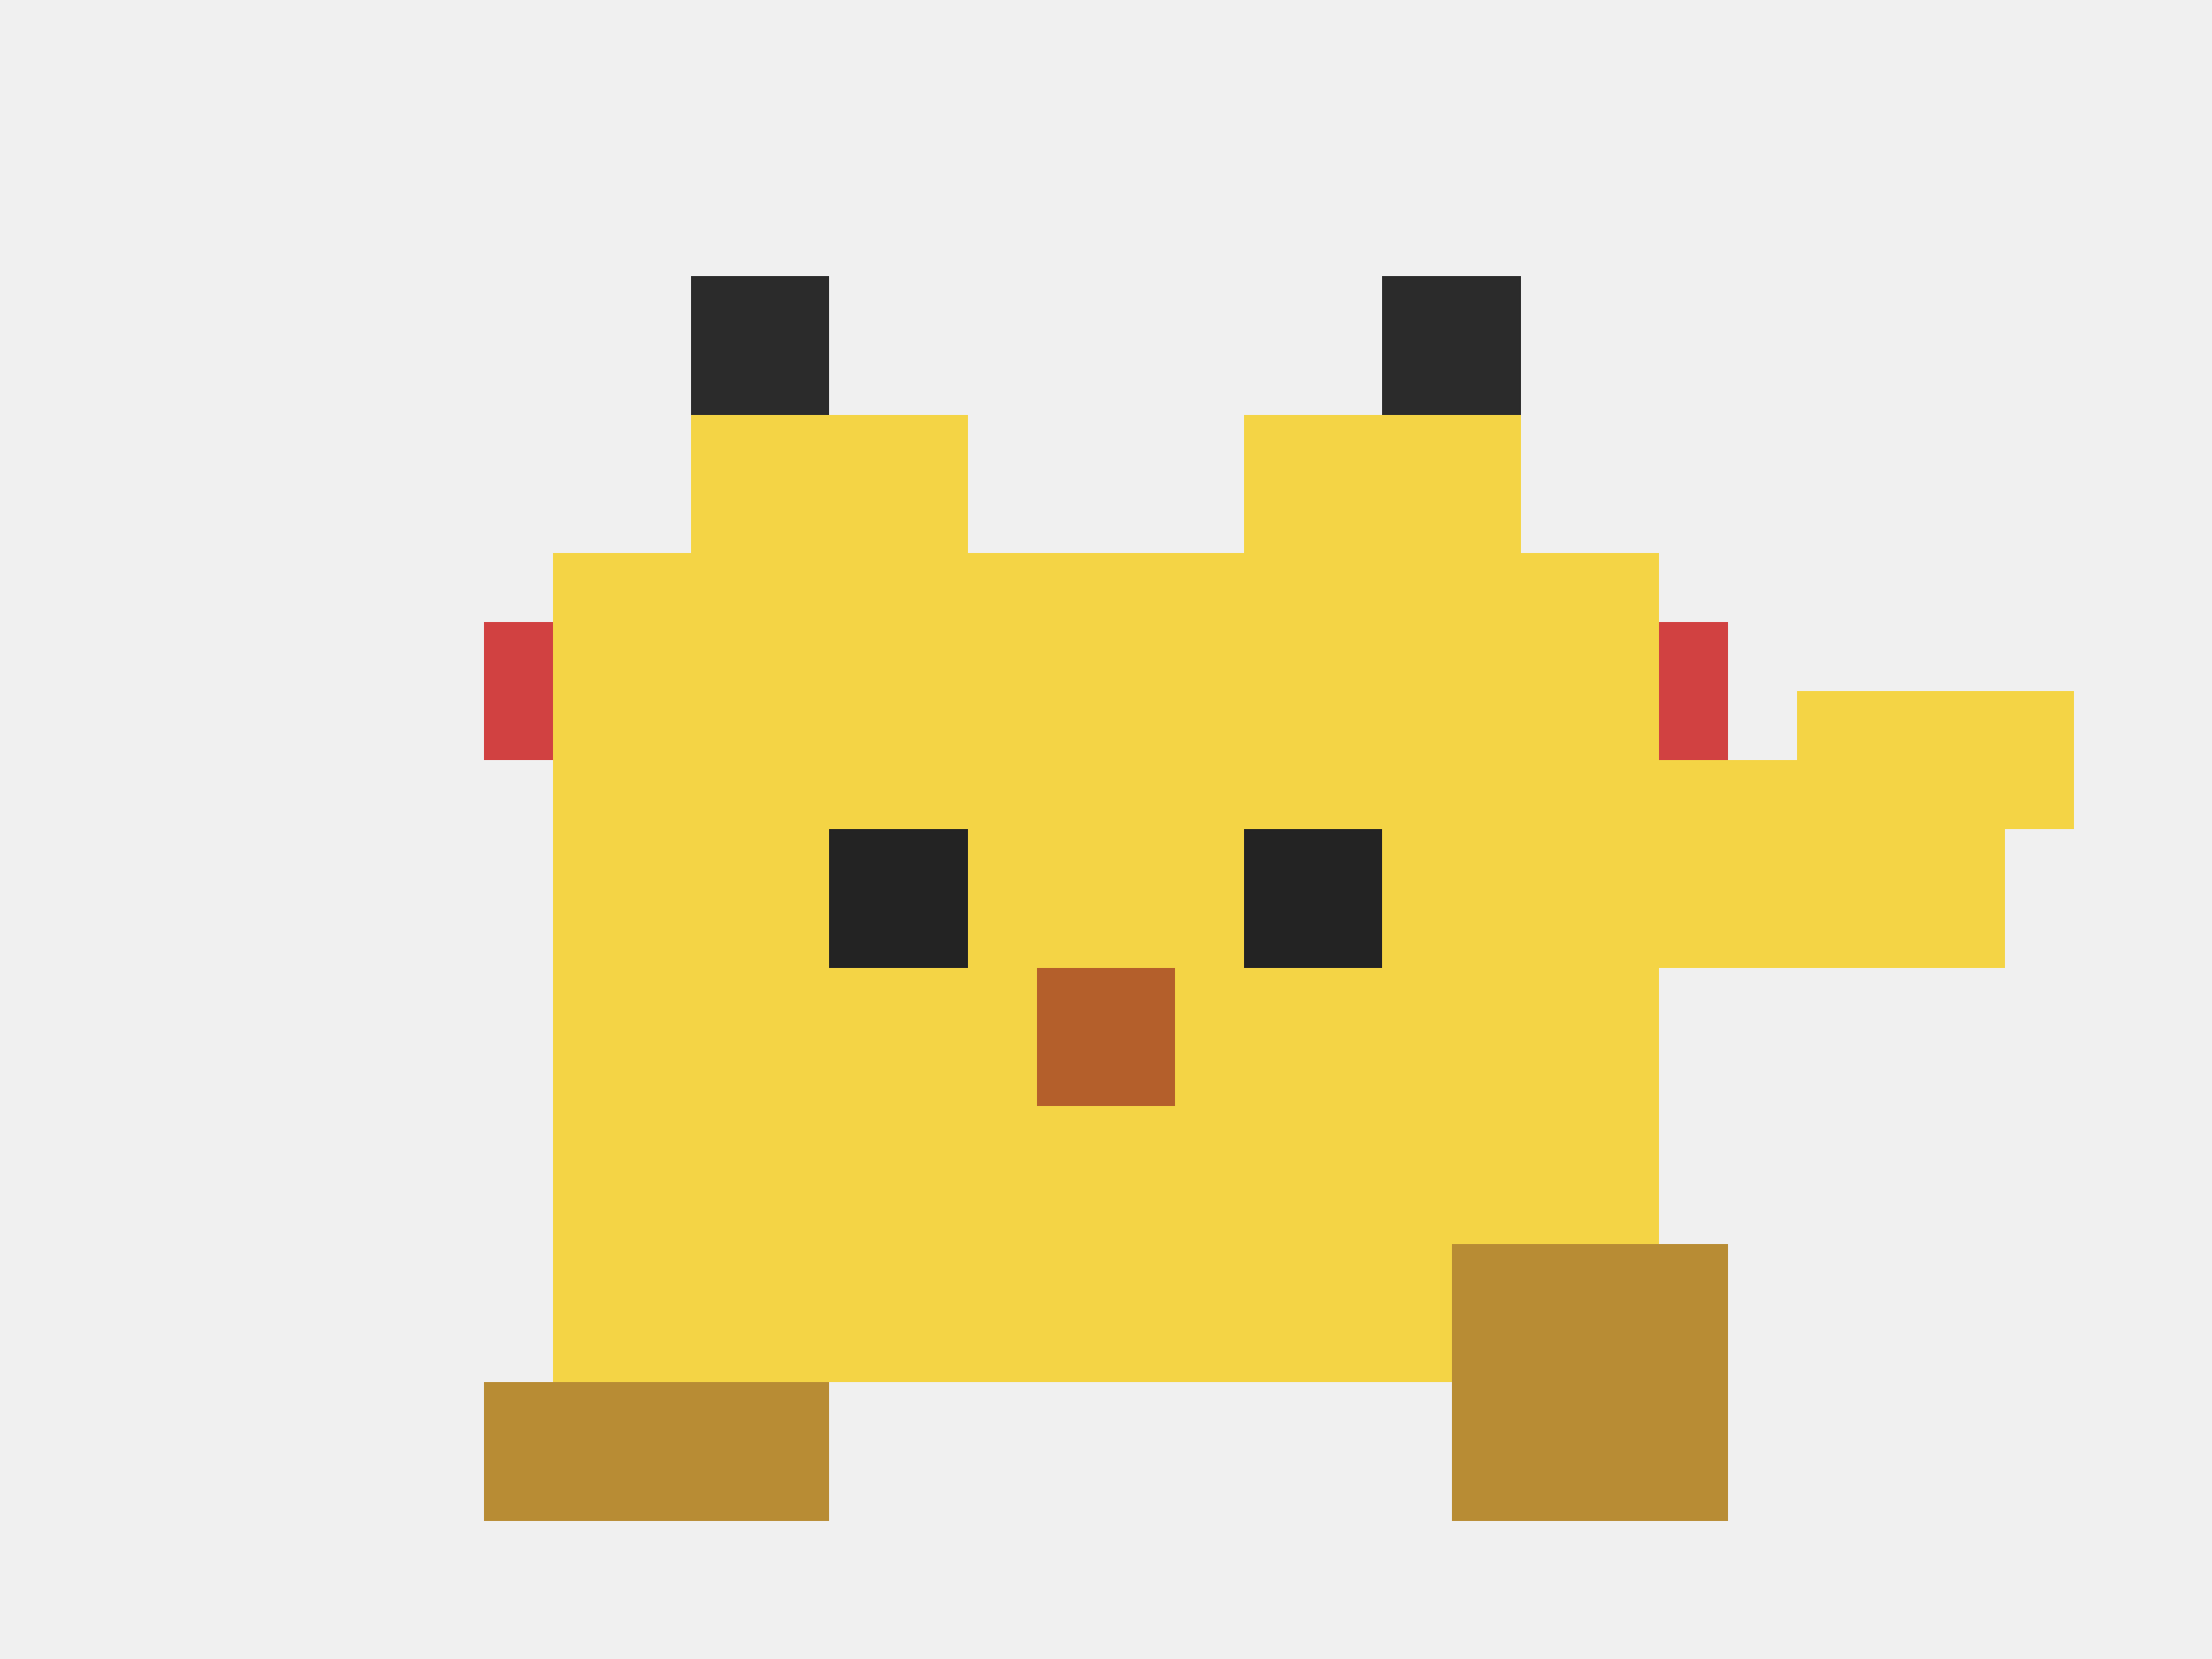
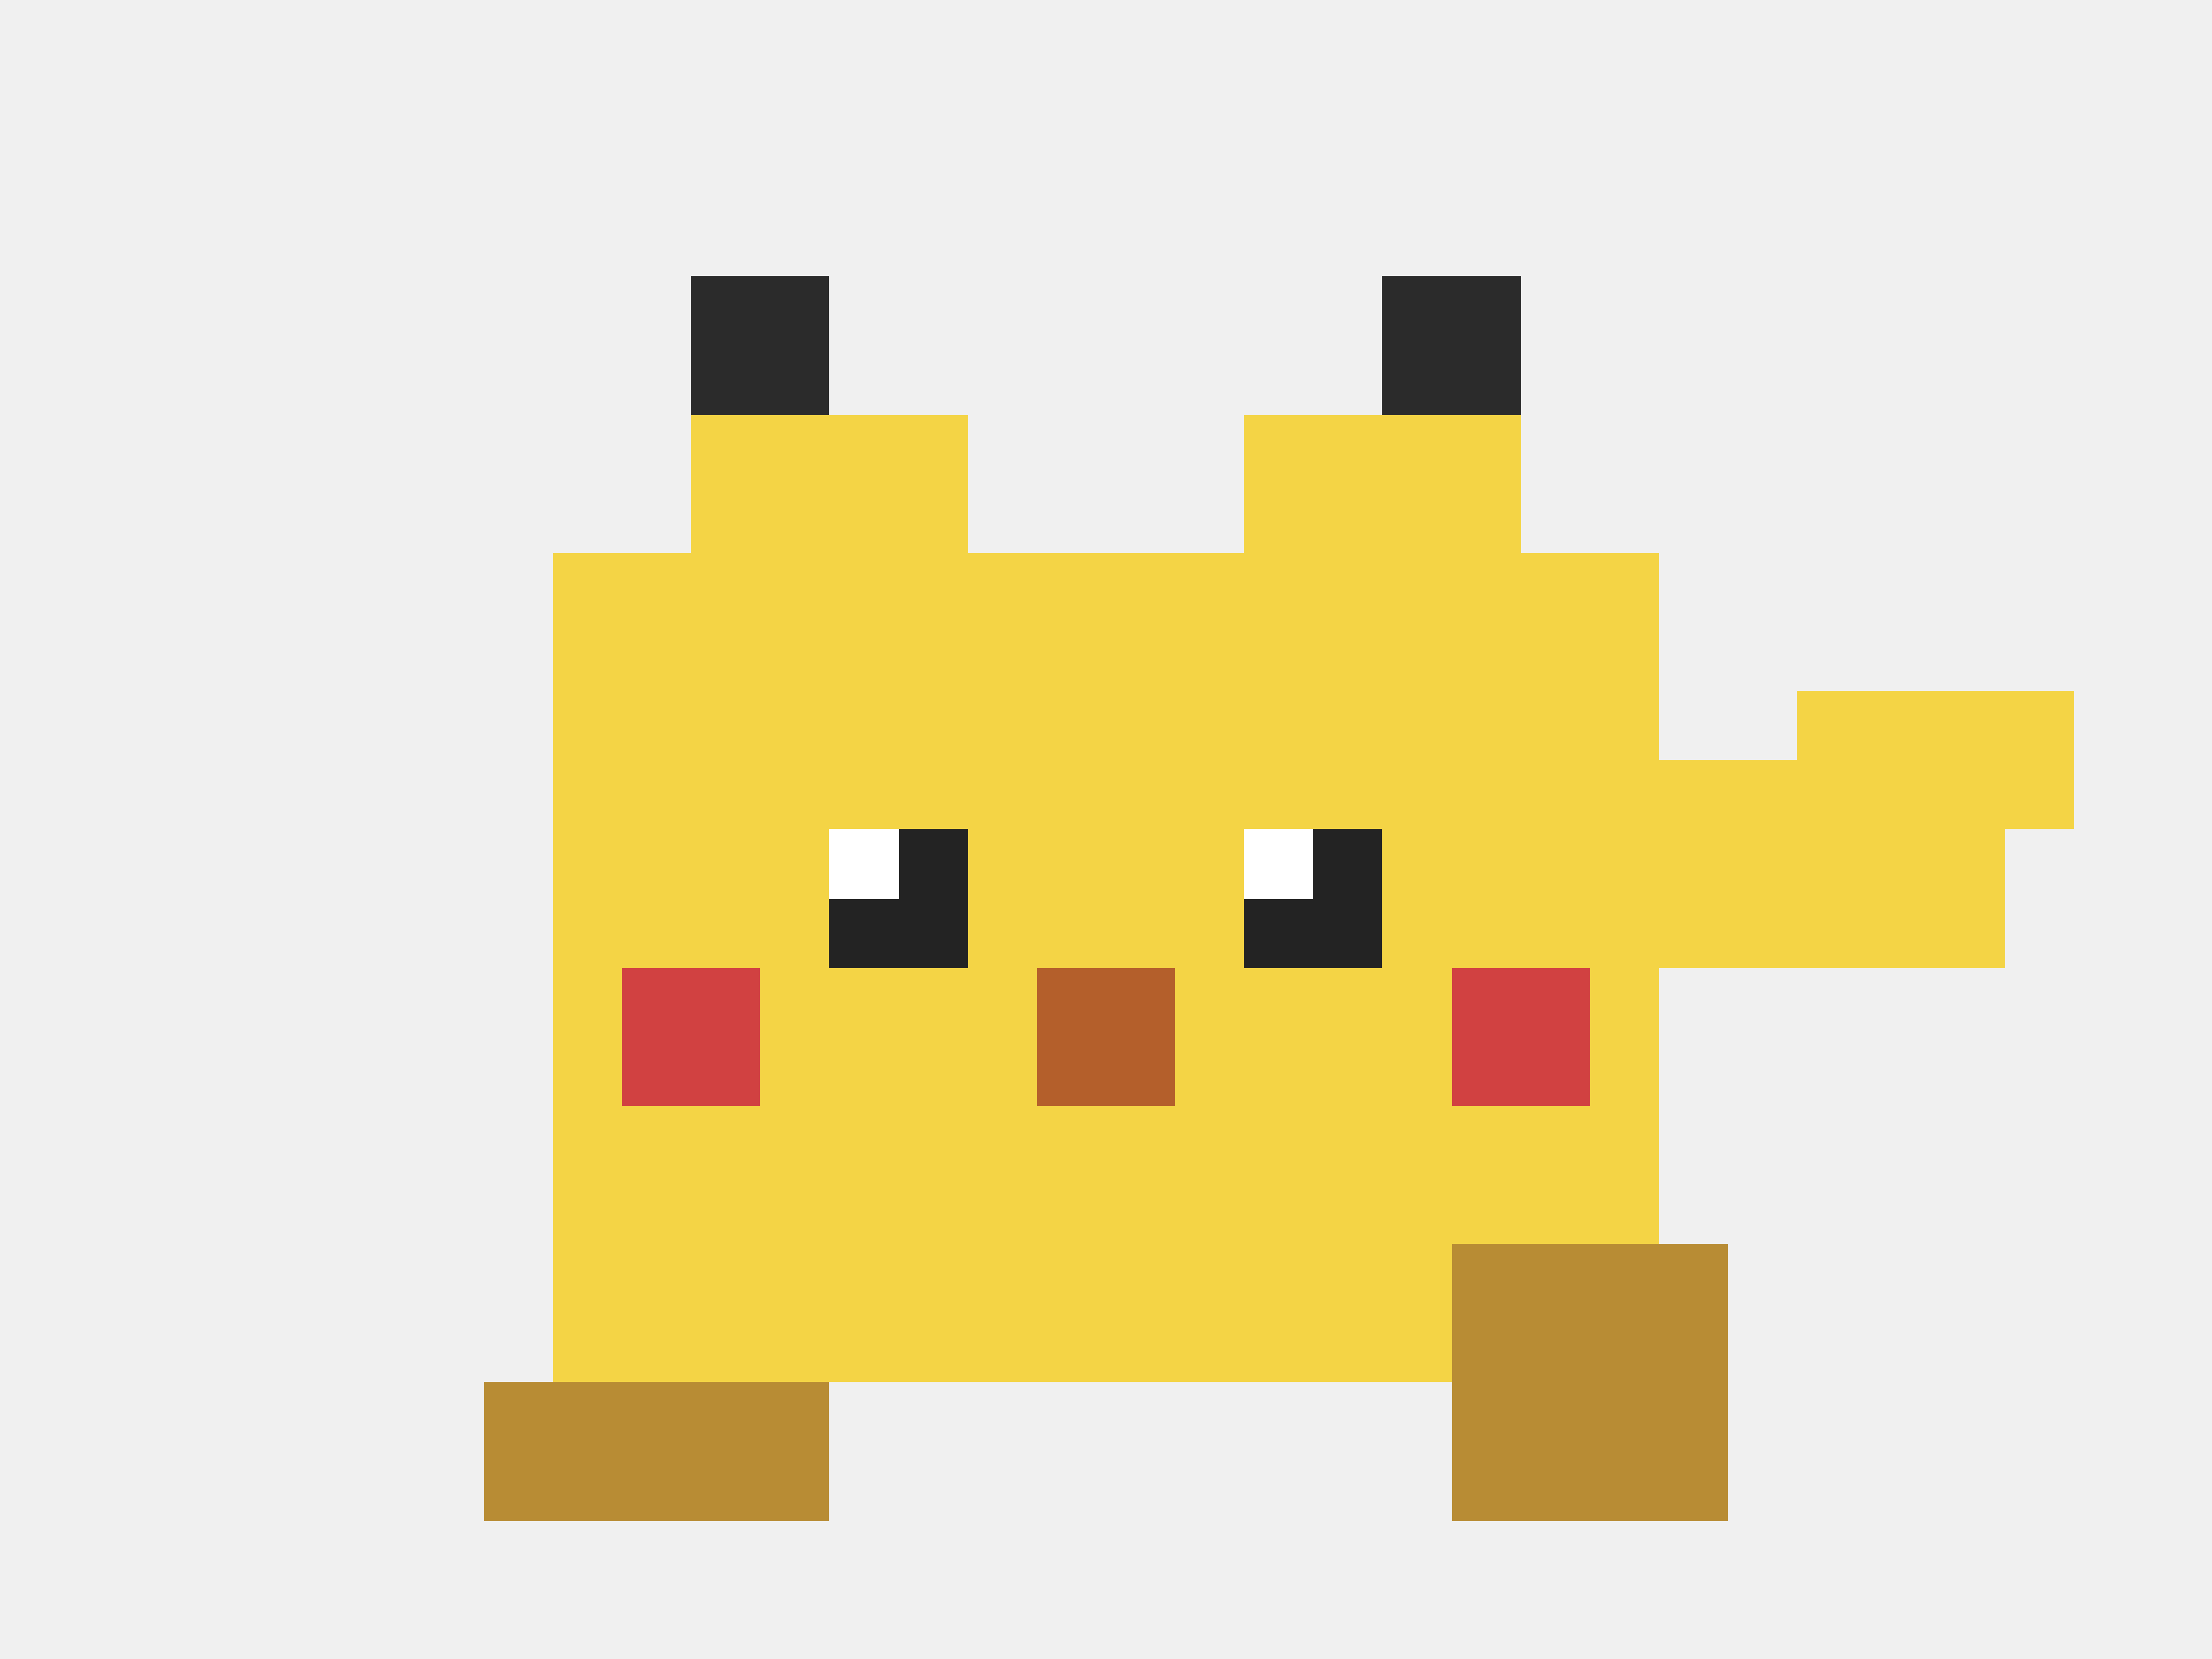
<svg xmlns="http://www.w3.org/2000/svg" viewBox="0 0 32 24" shape-rendering="crispEdges">
  <rect width="32" height="24" fill="none" />
  <rect x="8" y="8" width="16" height="12" fill="#f4d445" />
  <rect x="10" y="6" width="4" height="4" fill="#f4d445" />
  <rect x="18" y="6" width="4" height="4" fill="#f4d445" />
  <rect x="10" y="4" width="2" height="2" fill="#2b2b2b" />
  <rect x="20" y="4" width="2" height="2" fill="#2b2b2b" />
  <rect x="12" y="12" width="2" height="2" fill="#232323" />
  <rect x="18" y="12" width="2" height="2" fill="#232323" />
+   <rect x="12" y="12" width="1" height="1" fill="#ffffff" />
+   <rect x="18" y="12" width="1" height="1" fill="#ffffff" />
  <rect x="15" y="14" width="2" height="2" fill="#b45f2b" />
  <rect x="24" y="11" width="5" height="3" fill="#f4d445" />
  <rect x="26" y="10" width="4" height="2" fill="#f4d445" />
  <rect x="7" y="20" width="5" height="2" fill="#b88c34" />
  <rect x="21" y="18" width="4" height="4" fill="#b88c34" />
-   <rect x="7" y="9" width="1" height="2" fill="#d14141" />
-   <rect x="24" y="9" width="1" height="2" fill="#d14141" />
+   <rect x="9" y="14" width="2" height="2" fill="#d14141" />
+   <rect x="21" y="14" width="2" height="2" fill="#d14141" />
</svg>
